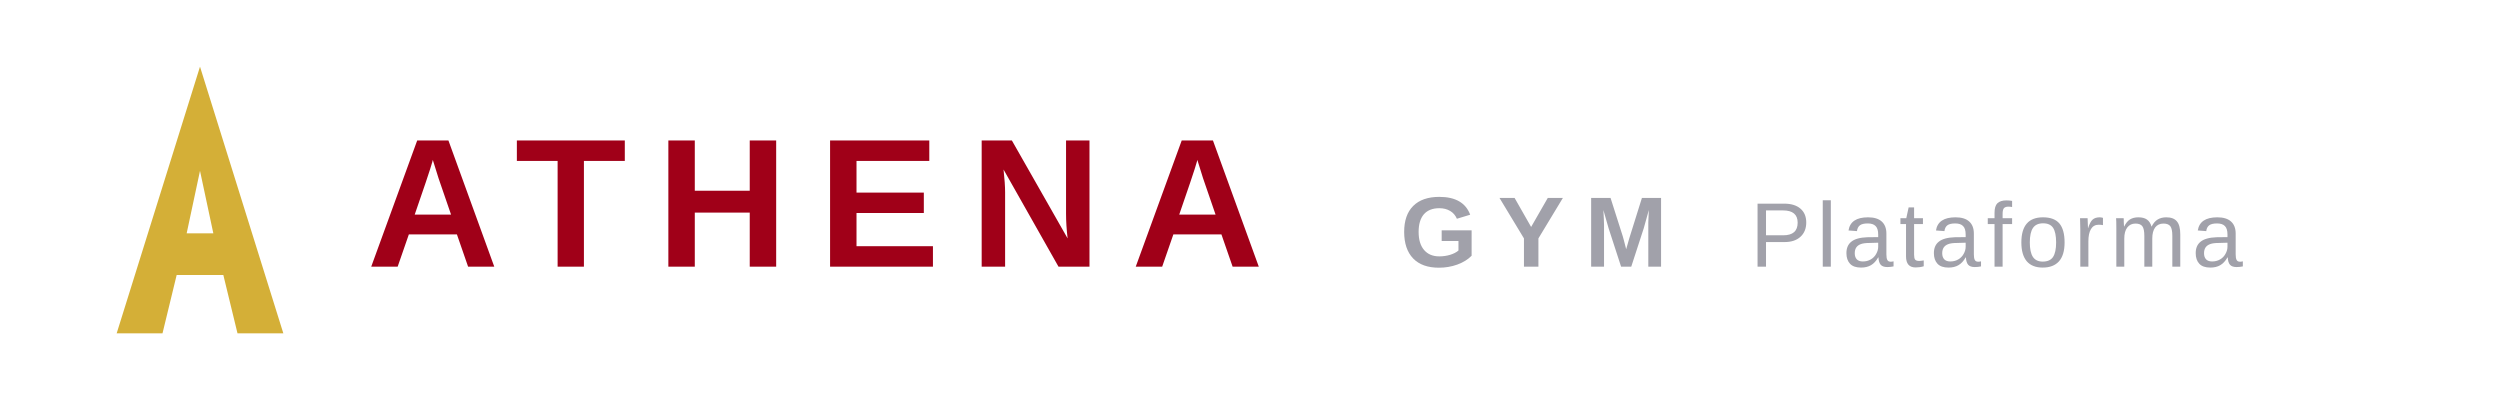
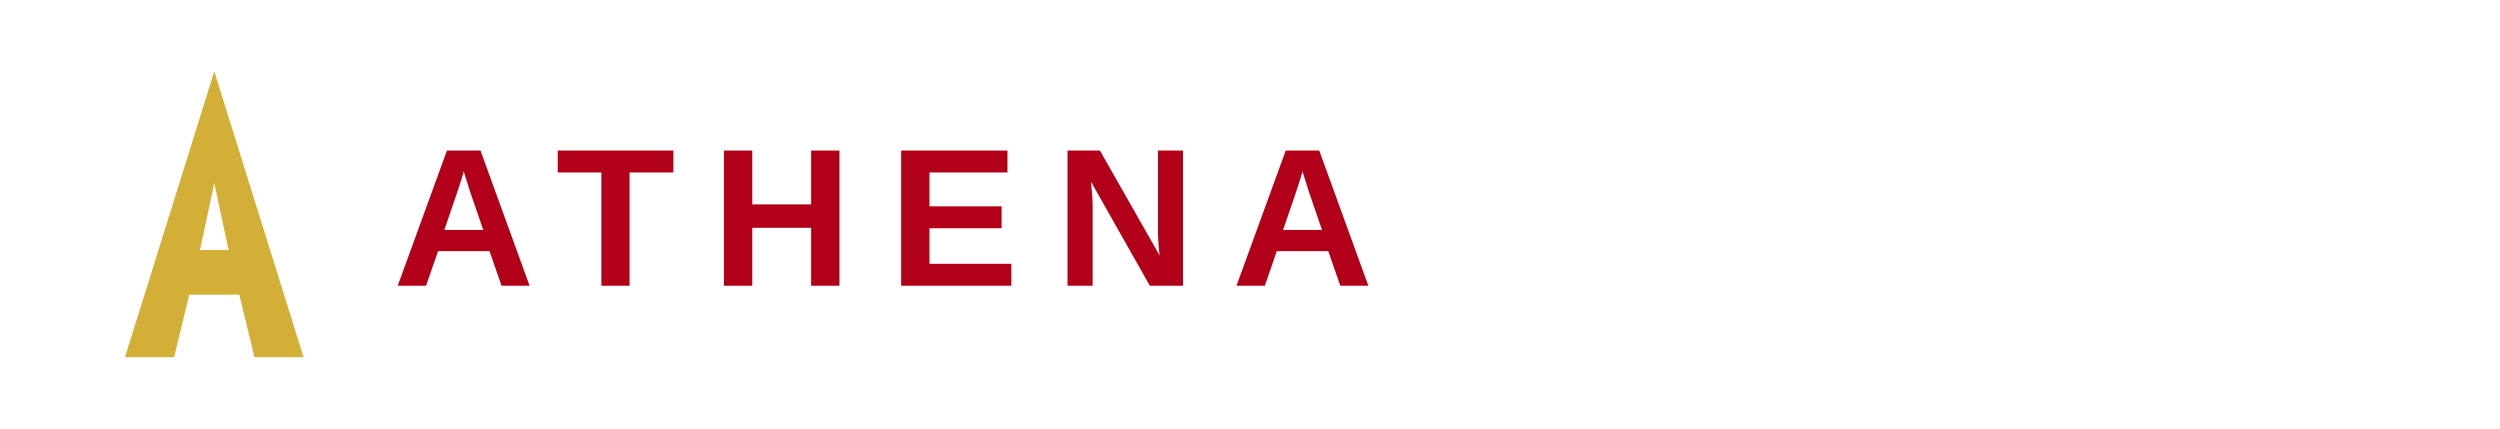
- <svg xmlns="http://www.w3.org/2000/svg" viewBox="0 0 300 48" fill="none" role="img" aria-label="ATHENA GYM Plataforma">
+ <svg xmlns="http://www.w3.org/2000/svg" viewBox="0 0 280 48" fill="none" role="img" aria-label="ATHENA">
  <path d="M14 40 L24 8 L34 40 H28.5 L26.8 33 H21.2 L19.5 40 H14 Z M22.4 28 H25.6 L24 20.5 L22.4 28 Z" fill="#D4AF37" />
-   <text x="44" y="32" font-family="Manrope, Segoe UI, Arial, sans-serif" font-size="22" font-weight="800" fill="#A00018" letter-spacing="0.16em">ATHENA</text>
-   <text x="168" y="32" font-family="Manrope, Segoe UI, Arial, sans-serif" font-size="12" font-weight="600" fill="#A1A1AA" letter-spacing="0.2em">GYM</text>
-   <text x="210" y="32" font-family="Manrope, Segoe UI, Arial, sans-serif" font-size="11" font-weight="500" fill="#A1A1AA" letter-spacing="0.06em">Plataforma</text>
+   <text x="44" y="32" font-family="Manrope, Segoe UI, Arial, sans-serif" font-size="22" font-weight="800" fill="#B10018" letter-spacing="0.18em">ATHENA</text>
</svg>
